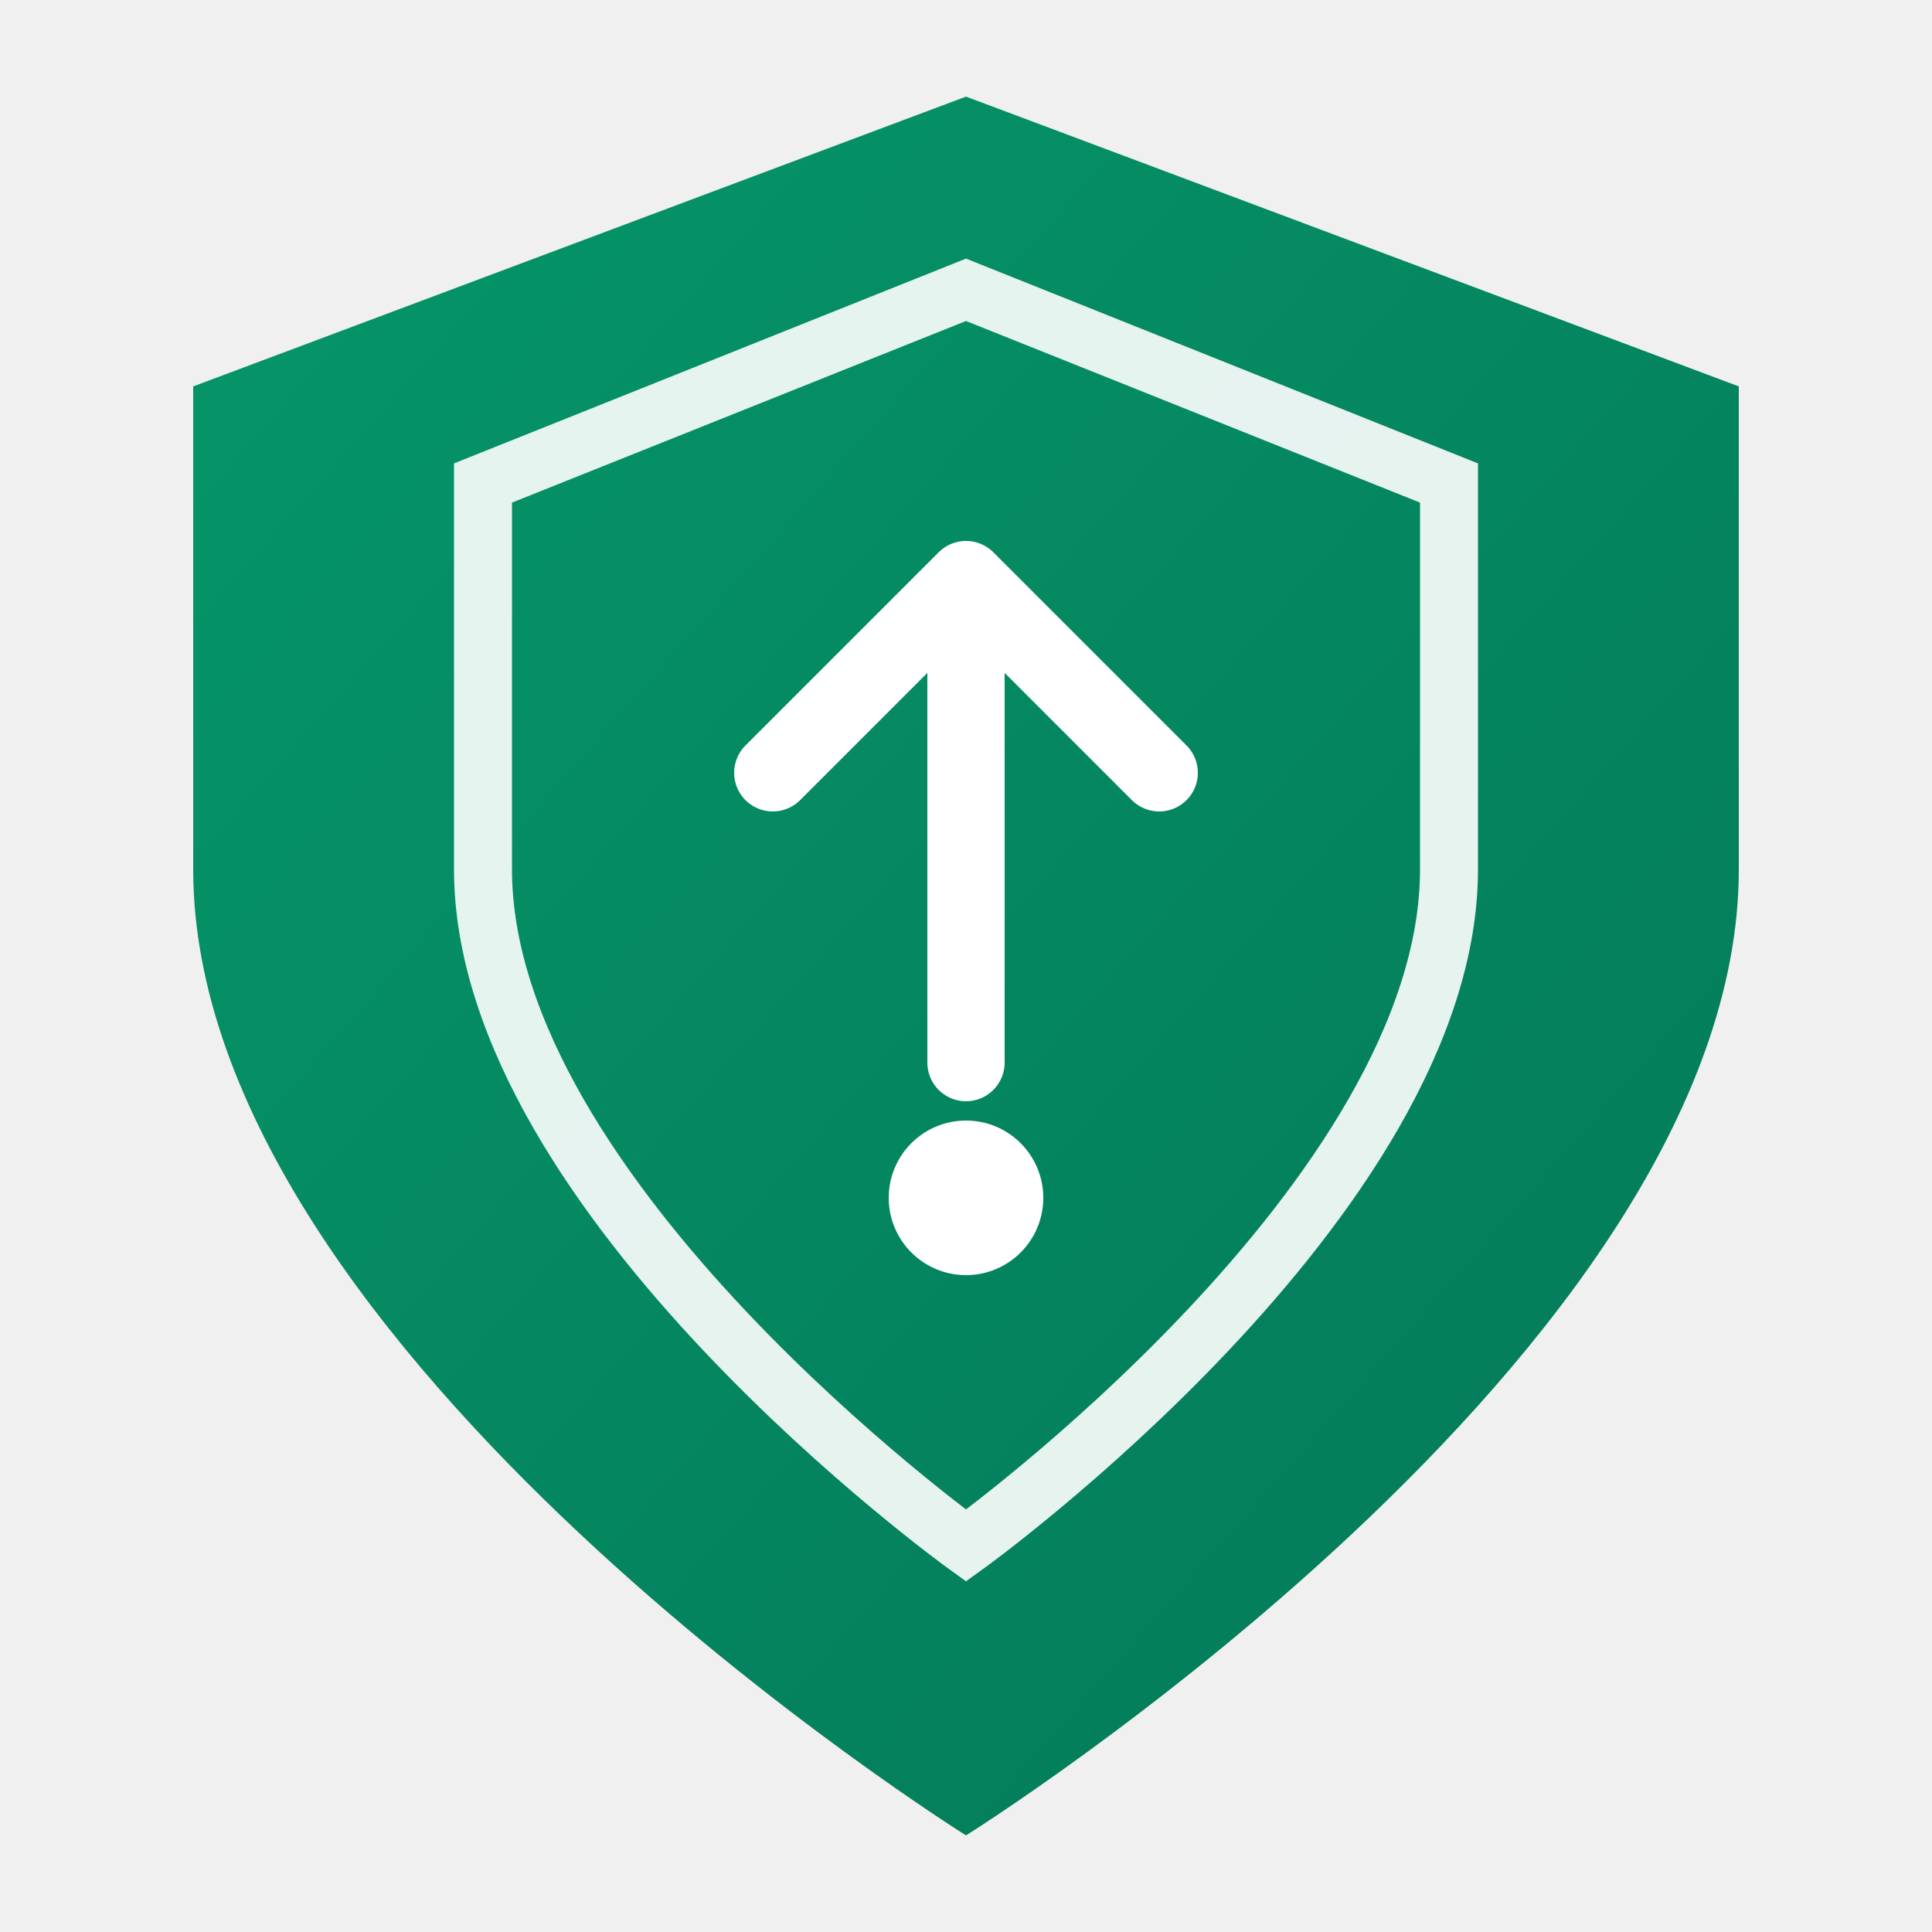
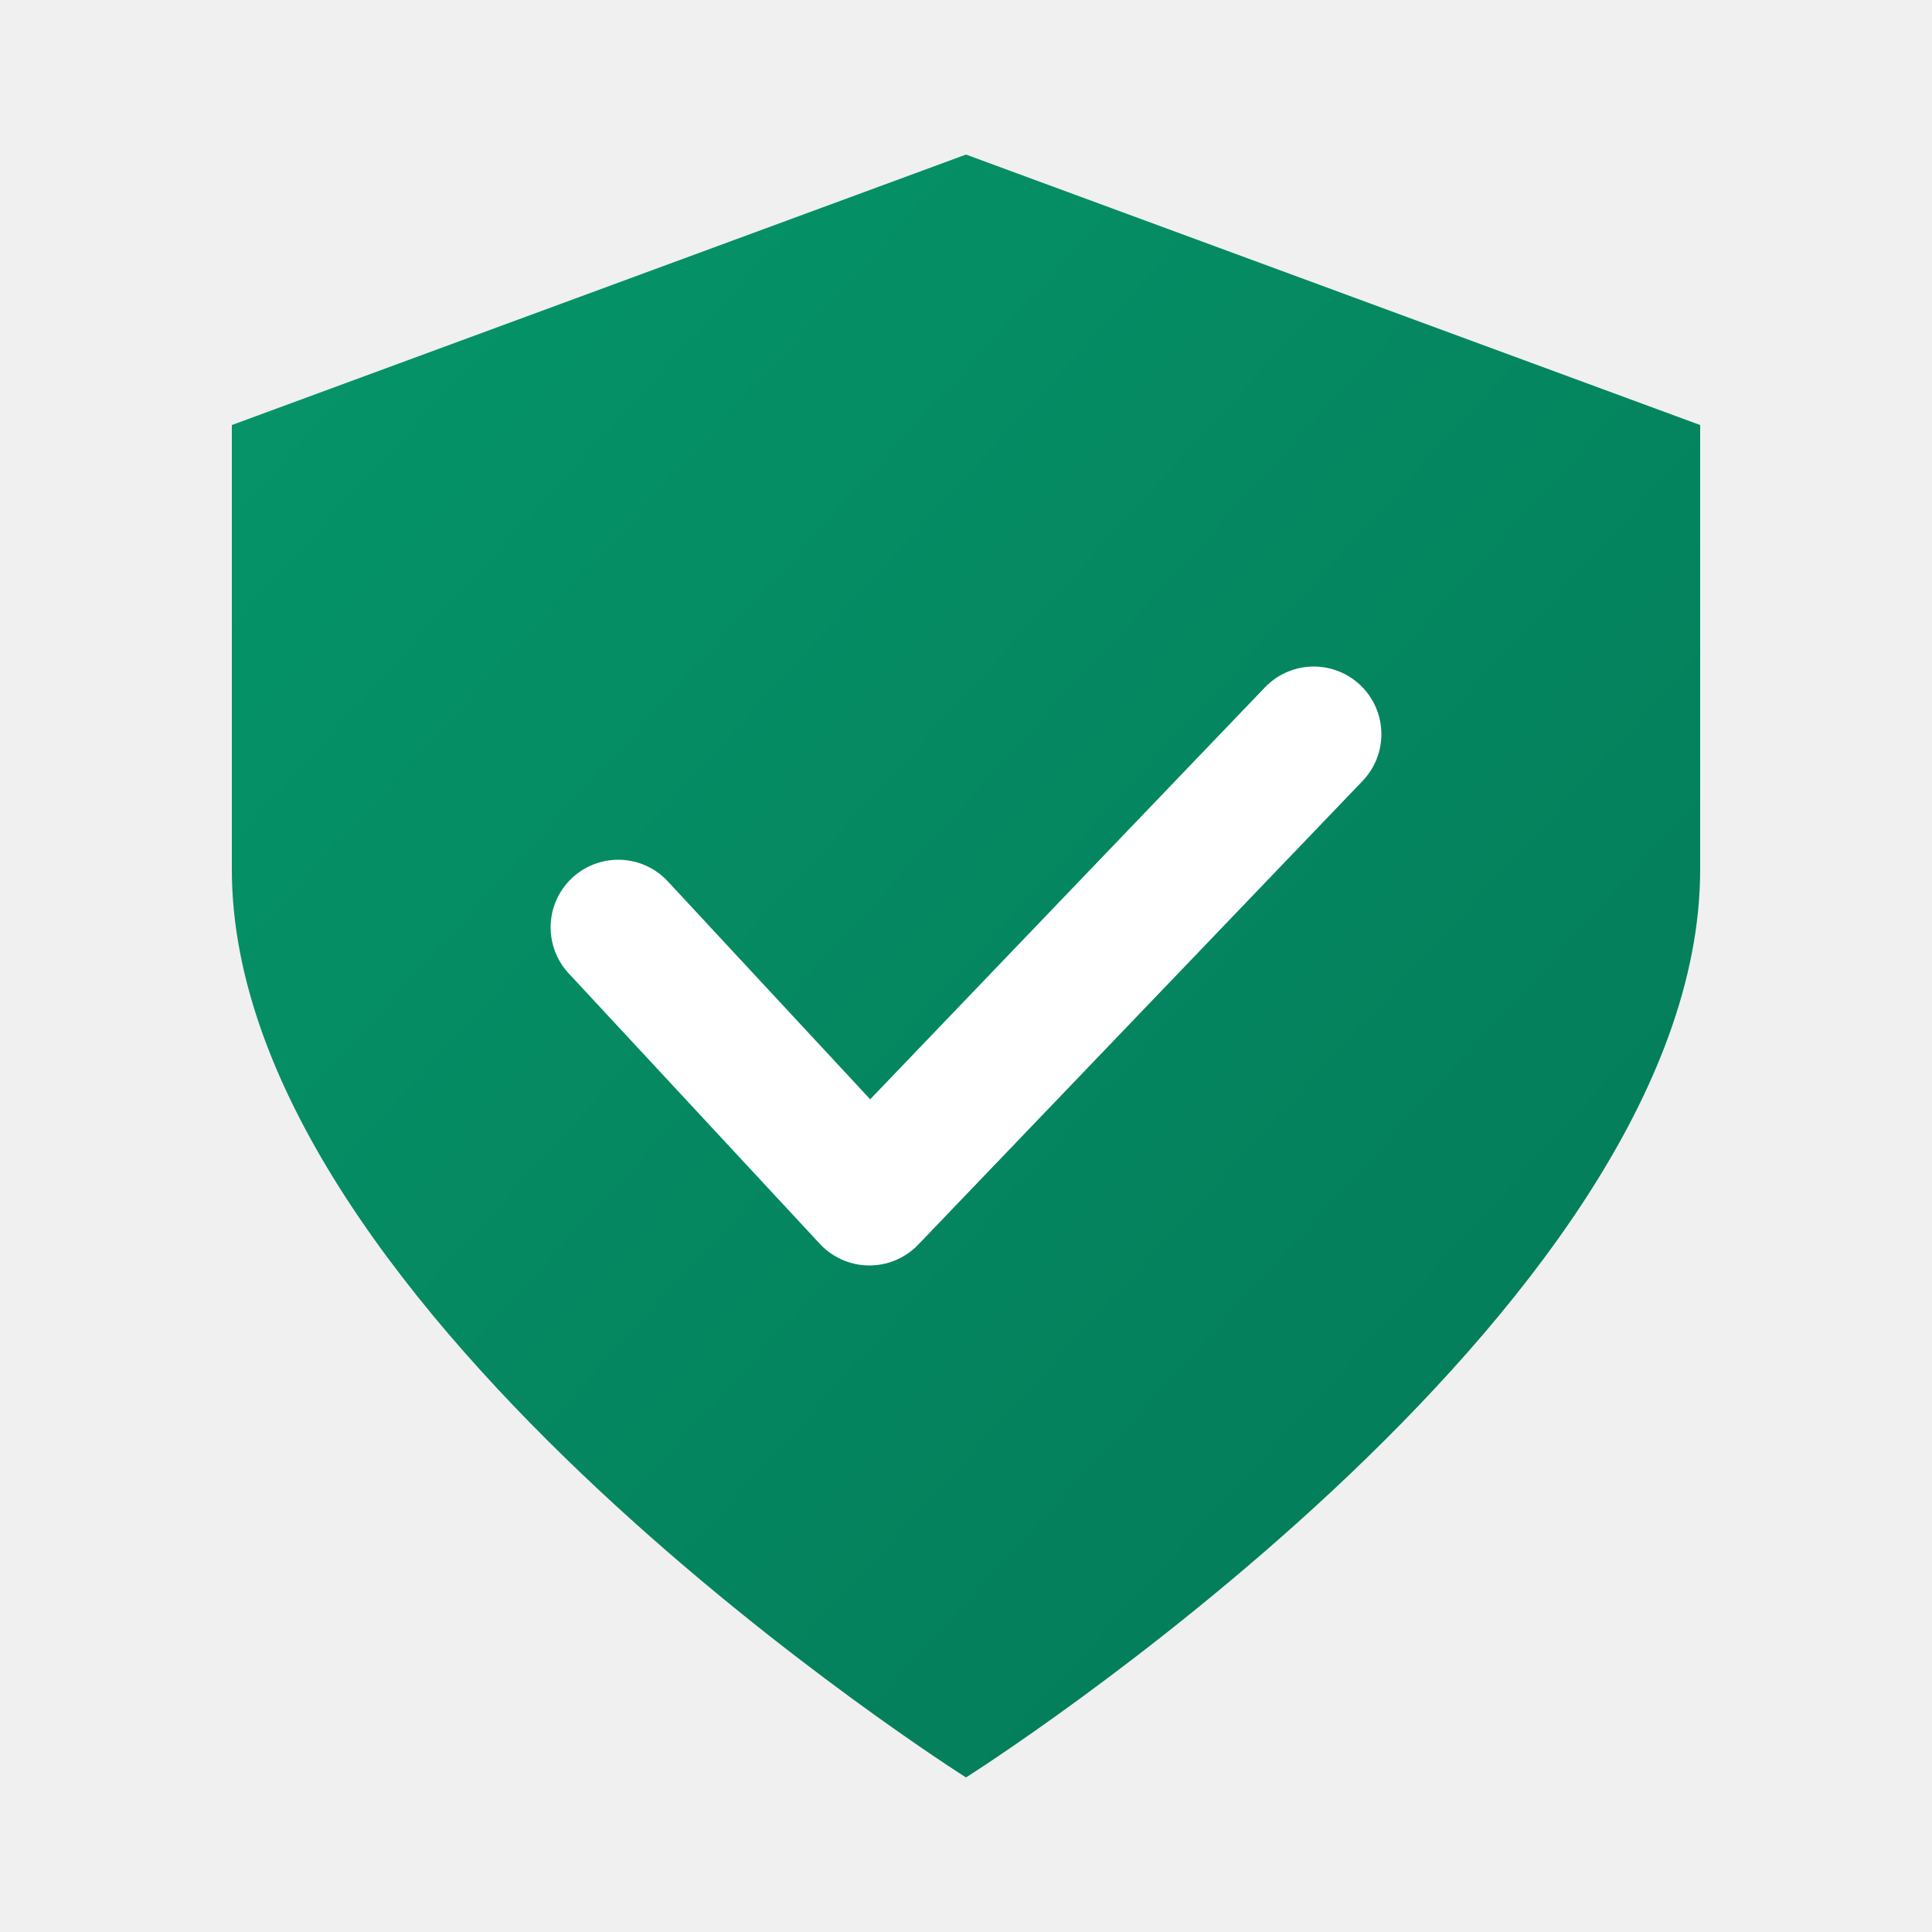
<svg xmlns="http://www.w3.org/2000/svg" viewBox="0 0 100 100">
  <defs>
    <linearGradient id="shieldGrad" x1="0%" y1="0%" x2="100%" y2="100%">
      <stop offset="0%" style="stop-color:#059669" />
      <stop offset="100%" style="stop-color:#047857" />
    </linearGradient>
  </defs>
-   <path d="M50 5 L90 20 V45 C90 70 50 95 50 95 C50 95 10 70 10 45 V20 L50 5Z" fill="url(#shieldGrad)" />
-   <path d="M50 15 L75 25 V45 C75 62 50 80 50 80 C50 80 25 62 25 45 V25 L50 15Z" fill="none" stroke="white" stroke-width="3" opacity="0.9" />
-   <path d="M50 30 L50 55 M40 40 L50 30 L60 40" stroke="white" stroke-width="4" stroke-linecap="round" stroke-linejoin="round" fill="none" />
-   <circle cx="50" cy="62" r="4" fill="white" />
+   <path d="M50 8 L88 22 V45 C88 68 50 92 50 92 C50 92 12 68 12 45 V22 L50 8Z" fill="url(#shieldGrad)" />
+   <path d="M32 48 L45 62 L68 38" stroke="white" stroke-width="7" stroke-linecap="round" stroke-linejoin="round" fill="none" />
</svg>
